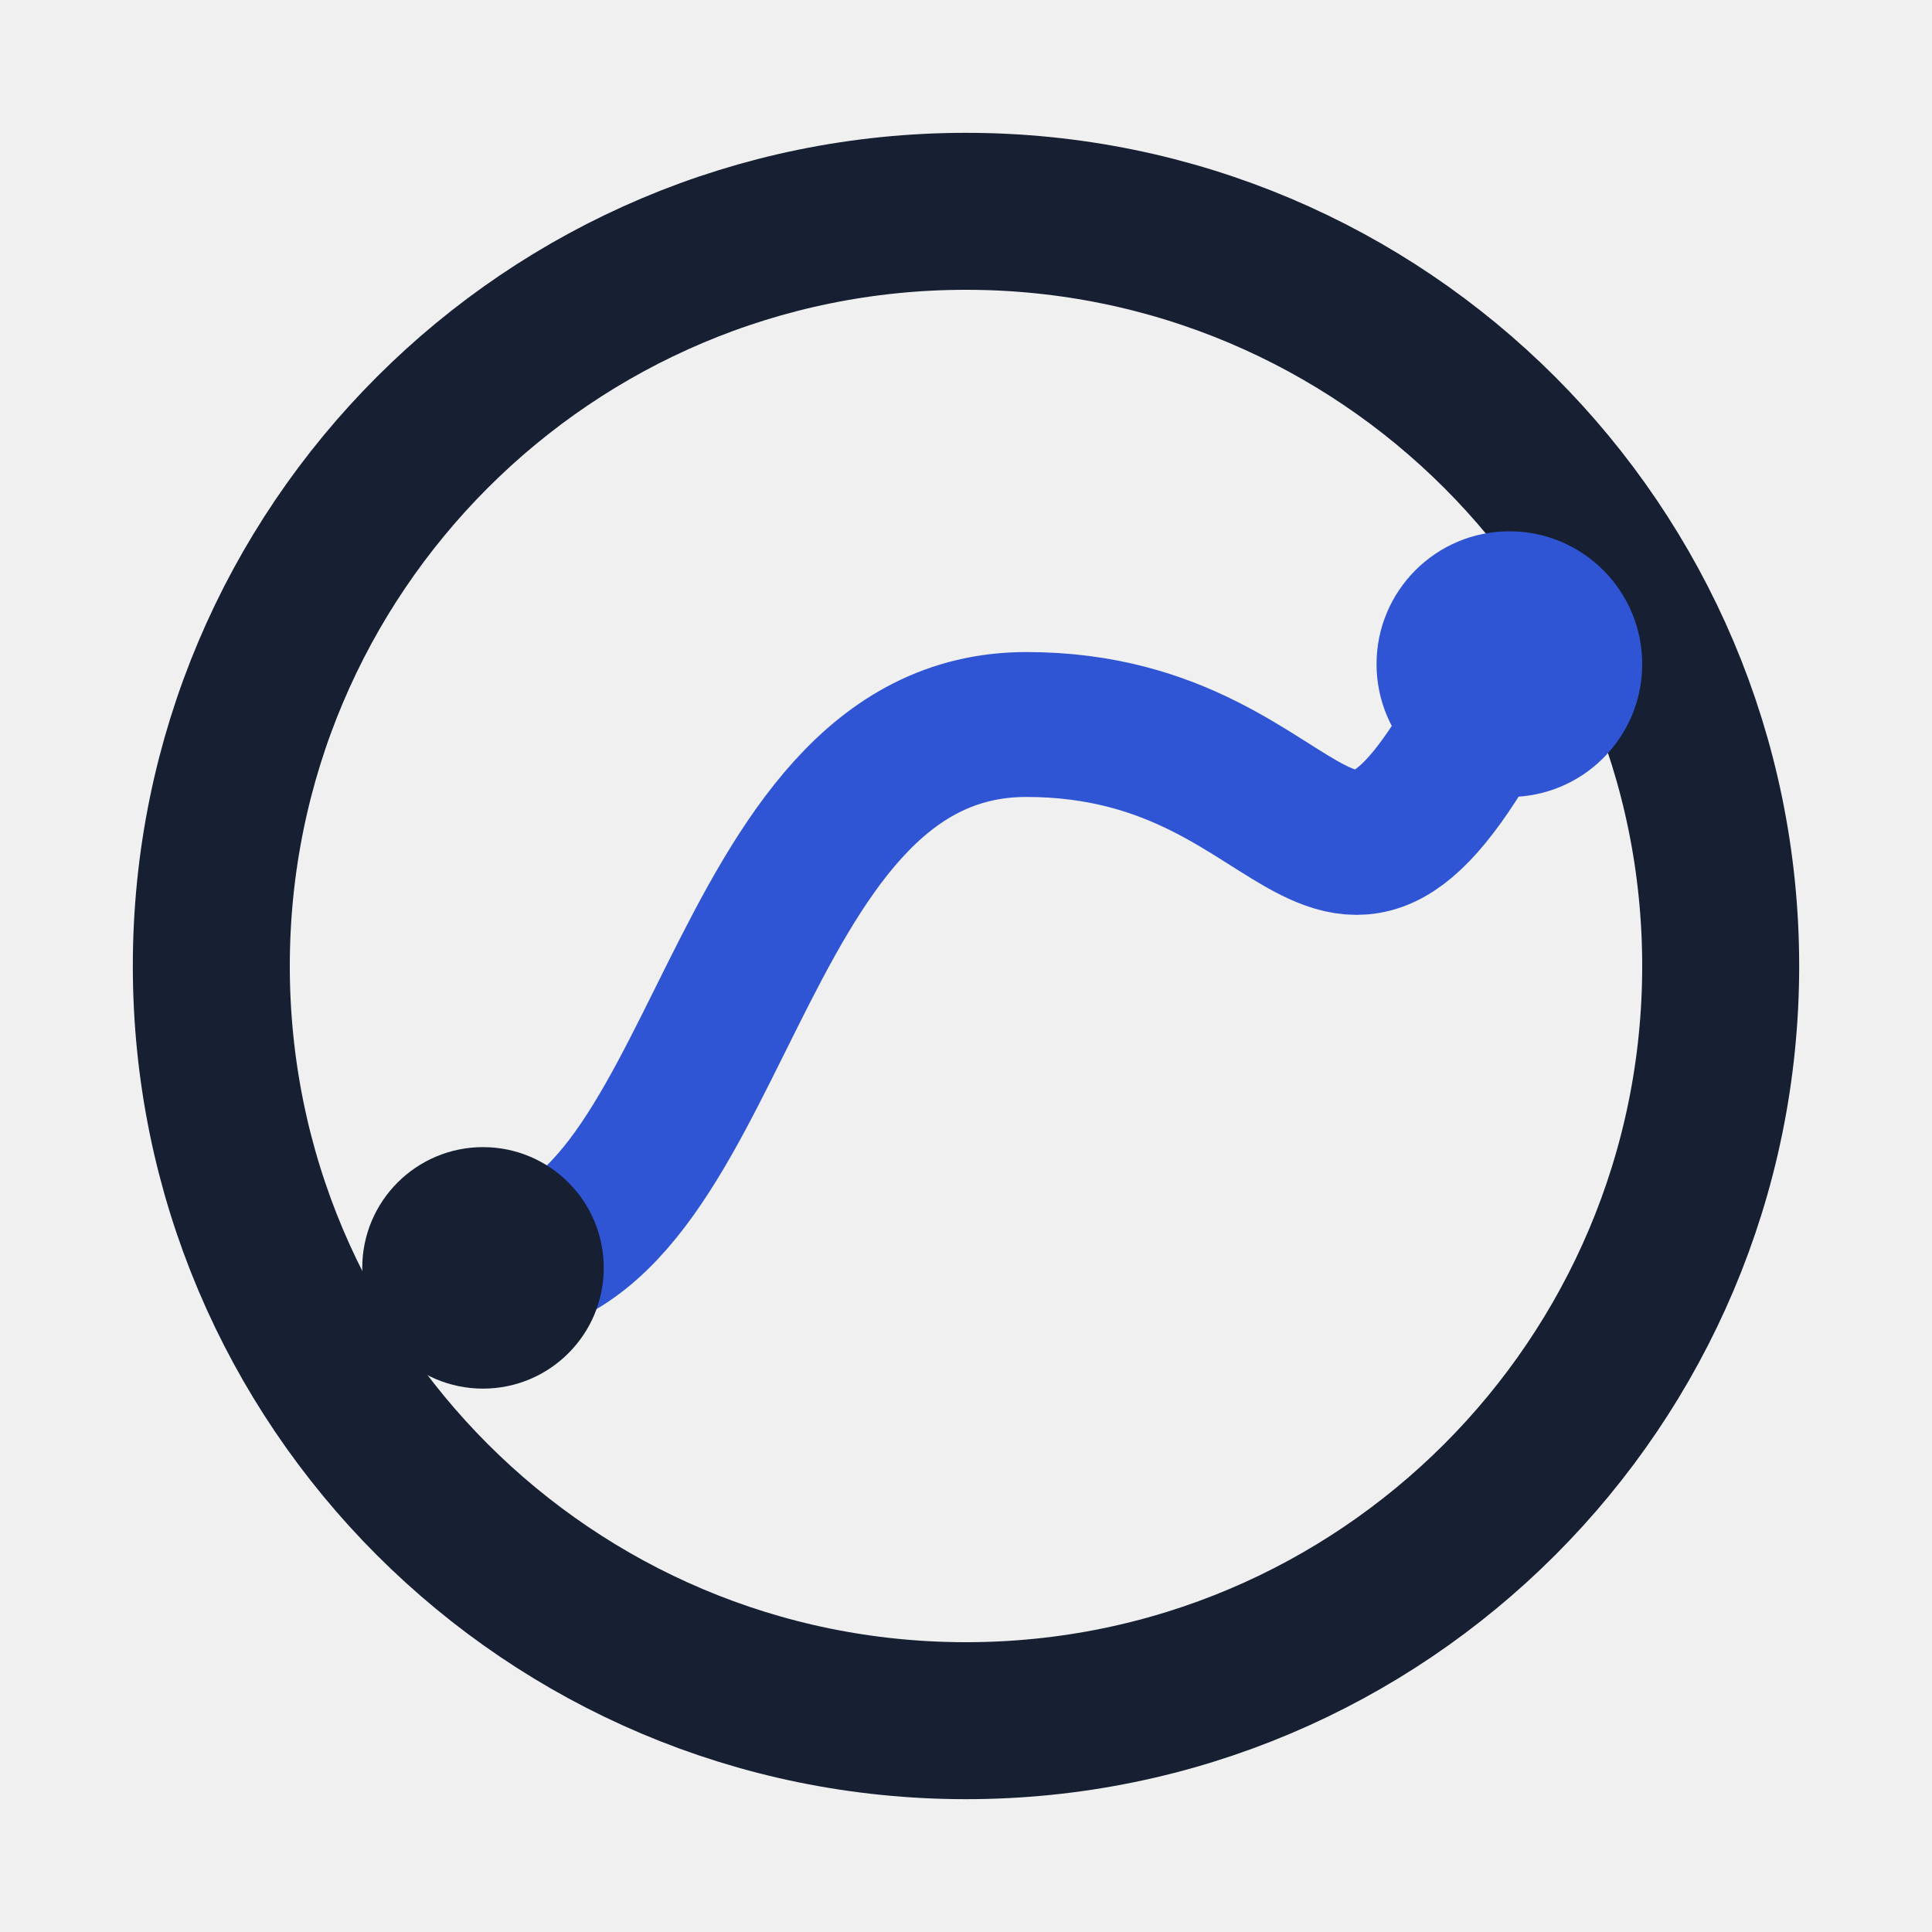
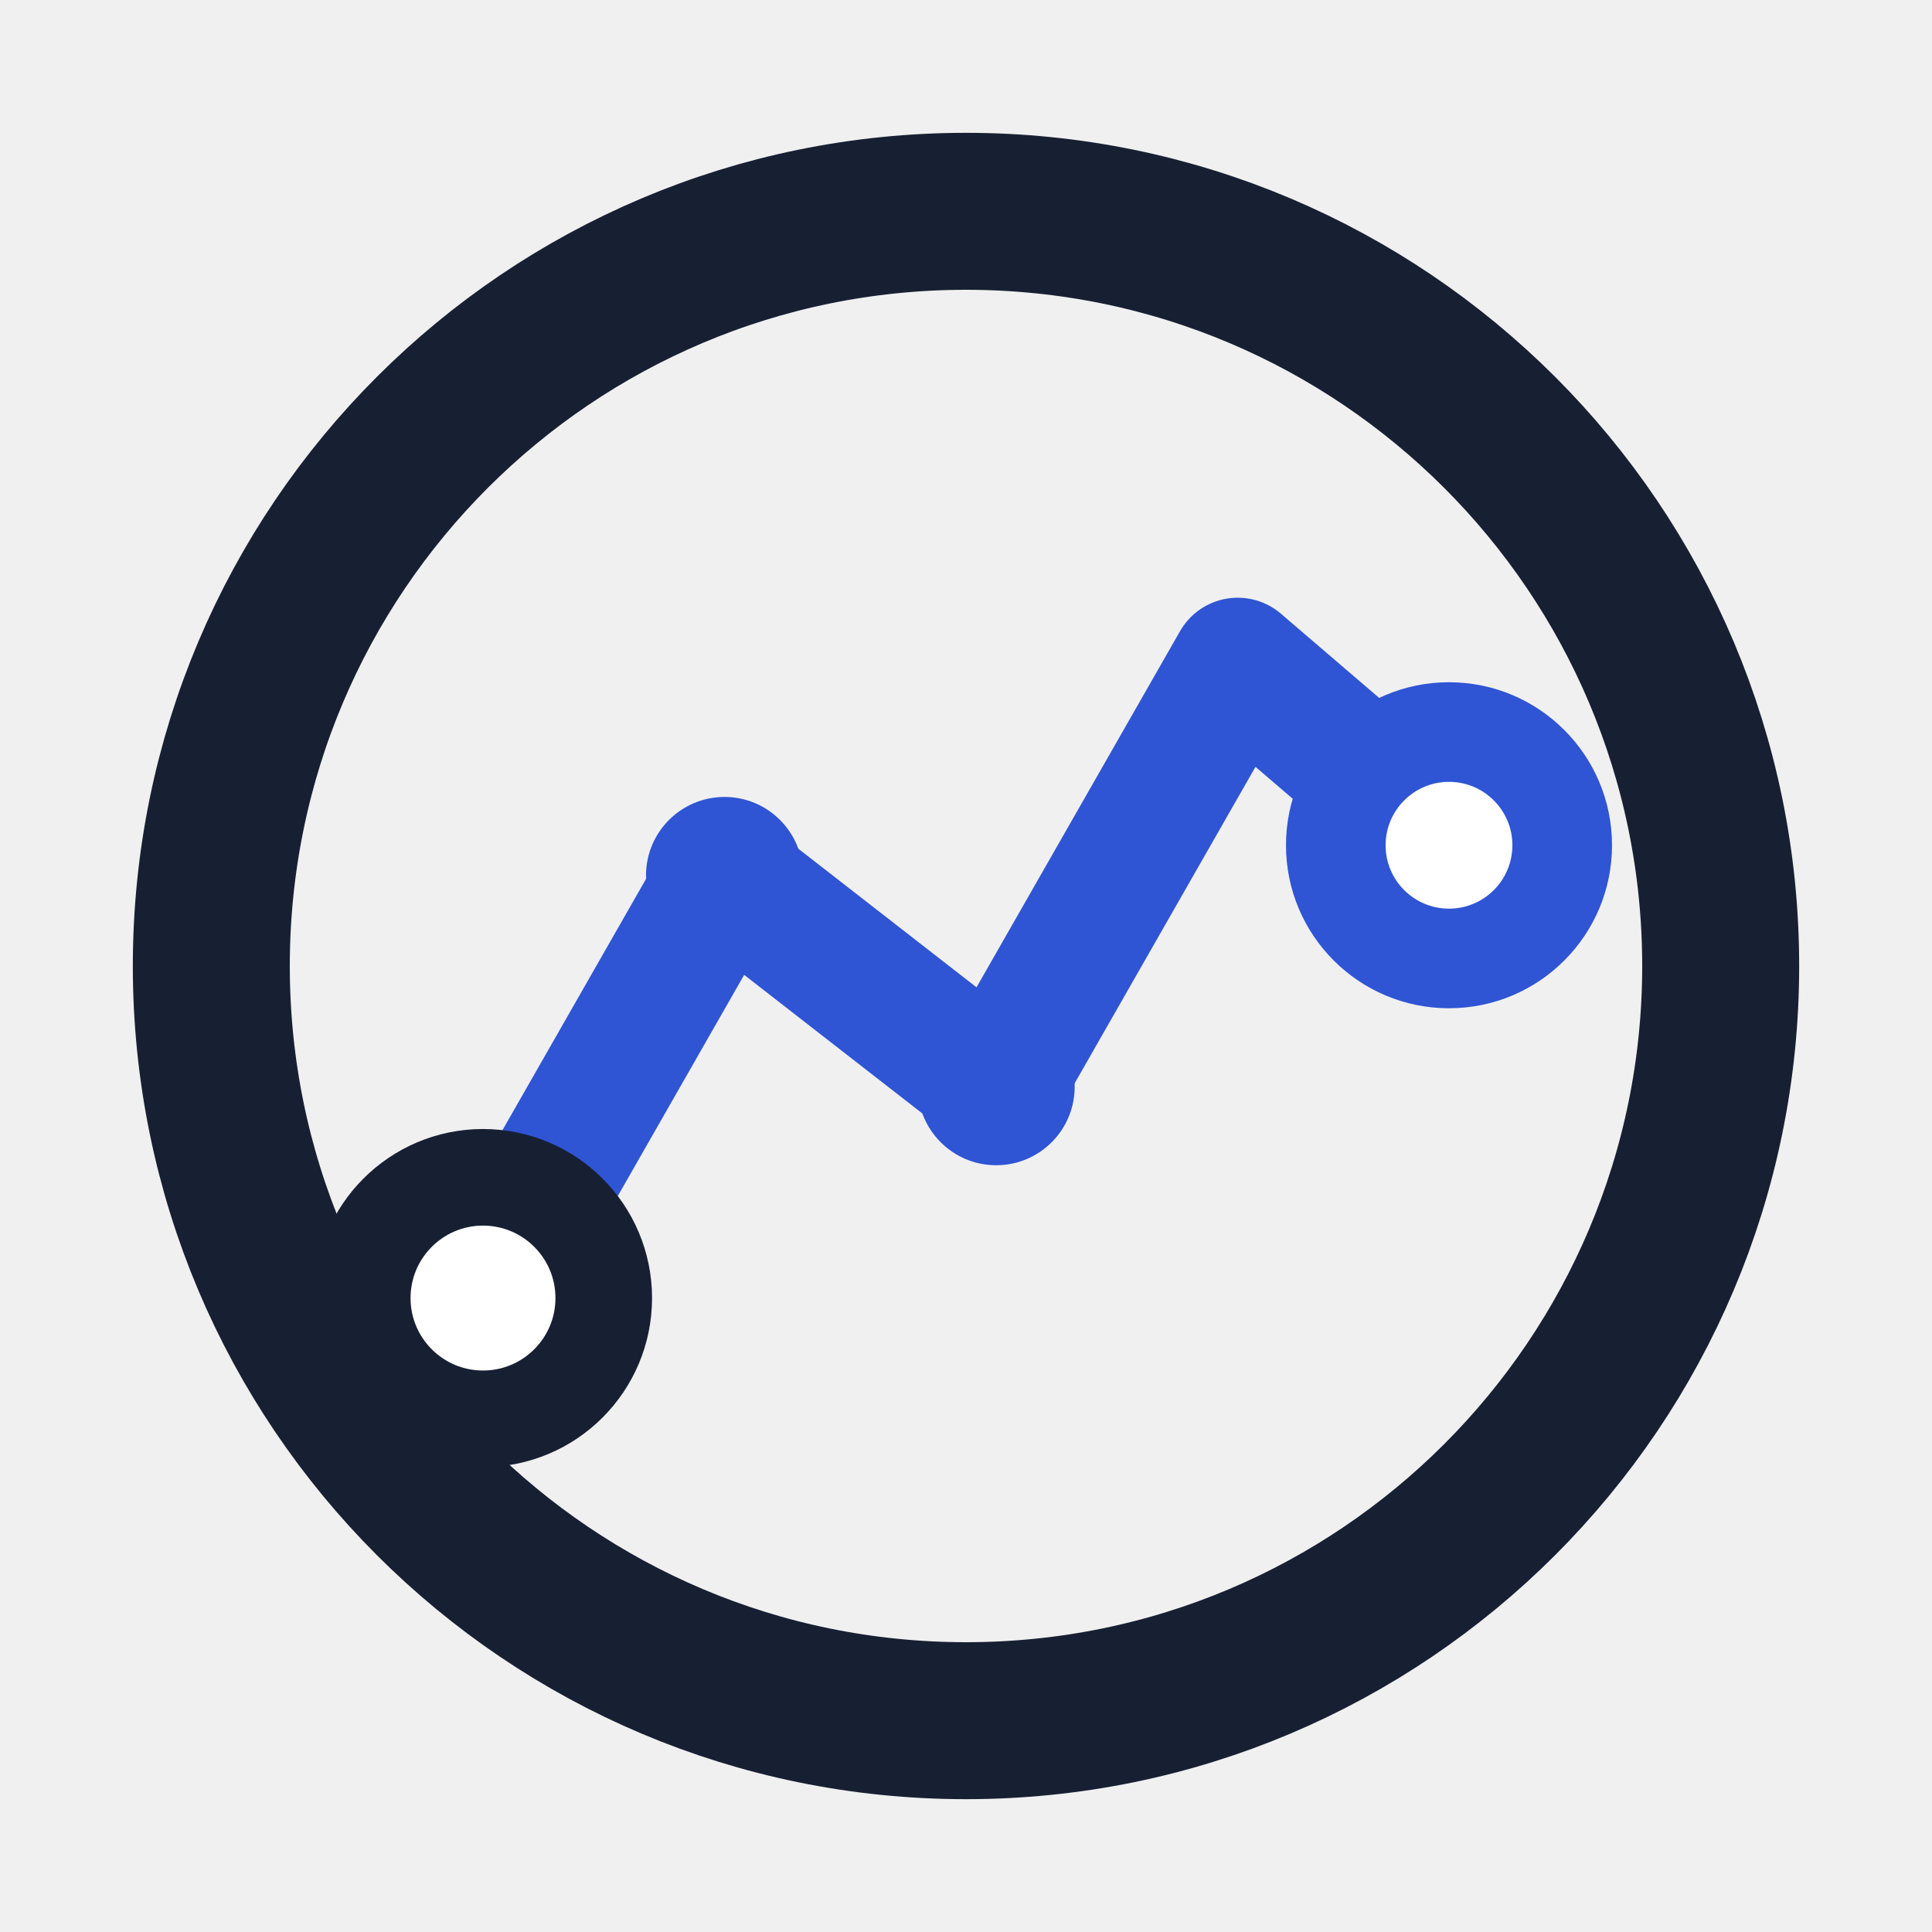
<svg xmlns="http://www.w3.org/2000/svg" viewBox="0 0 32 32">
  <circle cx="16" cy="16" r="12.5" fill="none" stroke="#172033" stroke-width="2.6" />
-   <path d="M8 21 C 12 21, 12 12, 17 12 S 22 17, 25 11" fill="none" stroke="#2F55D4" stroke-width="2.4" stroke-linecap="round" />
-   <circle cx="8" cy="21" r="2" fill="#172033" />
-   <circle cx="25" cy="11" r="2.2" fill="#2F55D4" />
+   <path d="M8 21.5 L12 14.5 L16.5 18 L20.5 11 L24 14" fill="none" stroke="#2F55D4" stroke-width="2.2" stroke-linecap="round" stroke-linejoin="round" />
+   <circle cx="8" cy="21.5" r="2" fill="#fff" stroke="#172033" stroke-width="1.6" />
+   <circle cx="12" cy="14.5" r="1.3" fill="#2F55D4" />
+   <circle cx="16.5" cy="18" r="1.3" fill="#2F55D4" />
+   <circle cx="24" cy="14" r="2.7" fill="#2F55D4" />
+   <circle cx="24" cy="14" r="1.05" fill="#fff" />
</svg>
